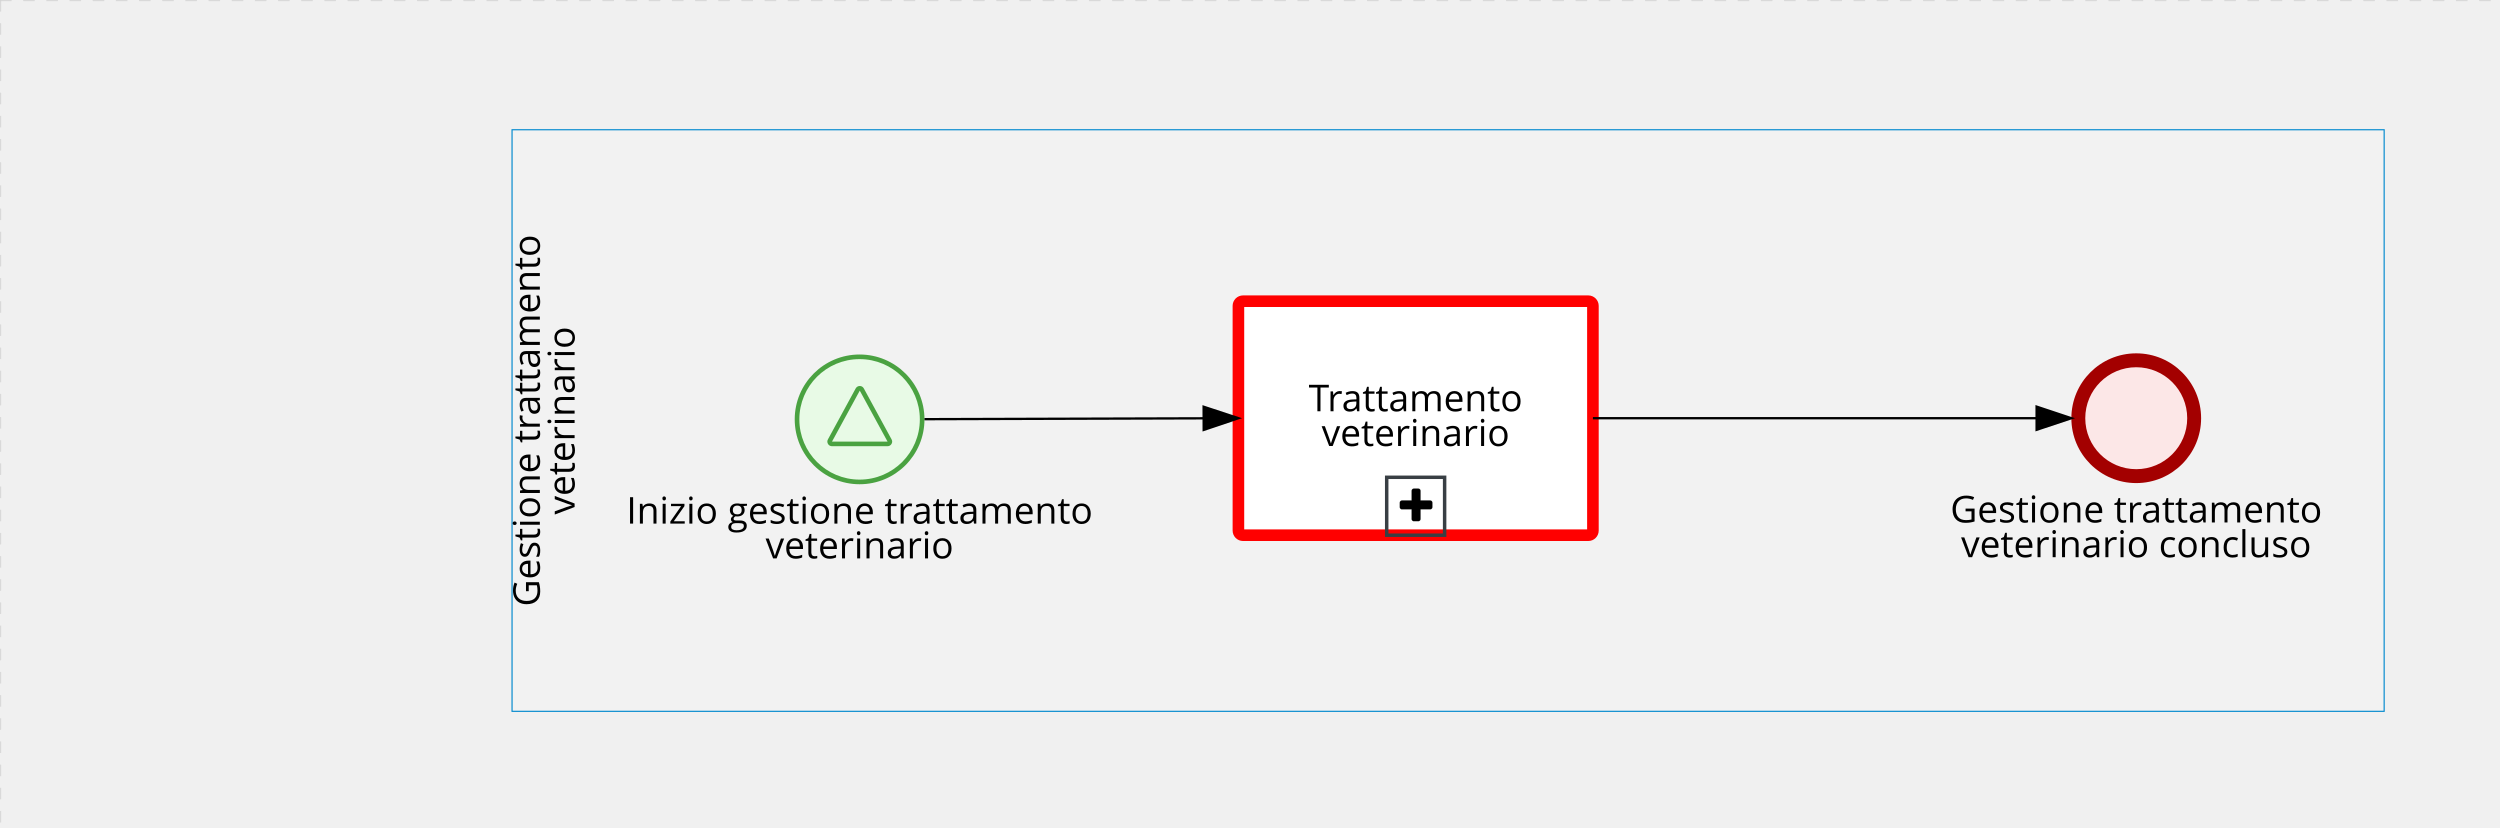
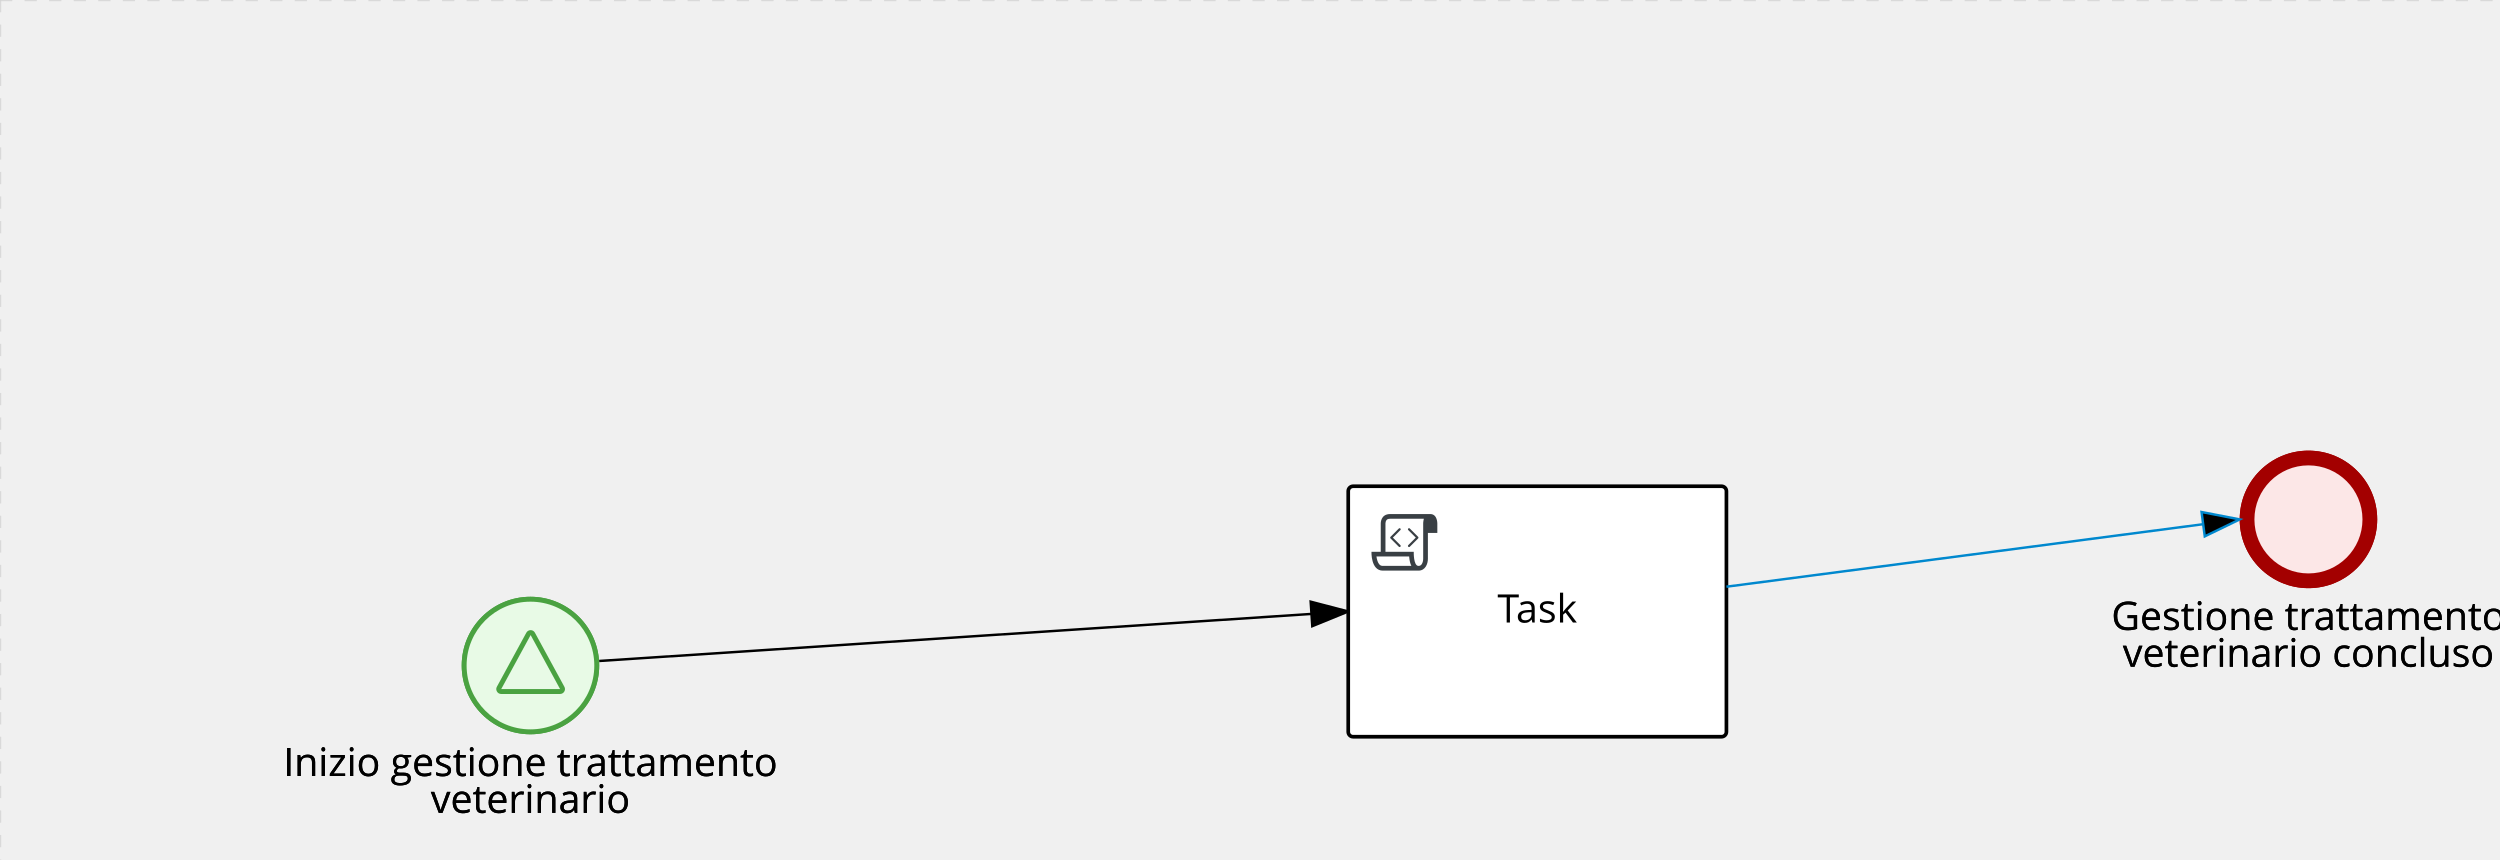
- <svg xmlns="http://www.w3.org/2000/svg" version="1.1" width="1079" height="357" viewBox="0 0 1079 357">
+ <svg xmlns="http://www.w3.org/2000/svg" version="1.1" width="1018" height="350" viewBox="0 0 1018 350">
  <defs />
  <g transform="matrix(1,0,0,1,0,0)">
    <g>
      <g>
        <g>
          <path fill="none" stroke="#d3d3d3" paint-order="fill stroke markers" d=" M 0 0 L 1200 0" stroke-miterlimit="10" stroke-opacity="0.8" stroke-dasharray="5" />
        </g>
        <g>
          <path fill="none" stroke="#d3d3d3" paint-order="fill stroke markers" d=" M 0 0 L 0 800" stroke-miterlimit="10" stroke-opacity="0.8" stroke-dasharray="5" />
        </g>
      </g>
-       <g id="_35F0BFF6-E7DA-41BC-8B02-4A2F51D74E63" bpmn2nodeid="_35F0BFF6-E7DA-41BC-8B02-4A2F51D74E63" transform="matrix(1,0,0,1,221,56)">
+       <g id="_0299E560-6752-4F0E-88F5-45A45AD0F503" bpmn2nodeid="_0299E560-6752-4F0E-88F5-45A45AD0F503" transform="matrix(1,0,0,1,188,243)">
+         <g>
+           <path fill="none" stroke="none" />
+         </g>
+         <g transform="matrix(0.125,0,0,0.125,0,0)">
+           <g transform="matrix(1,0,0,1,0,0)">
+             <path fill="#e8fae6" stroke="none" id="_0299E560-6752-4F0E-88F5-45A45AD0F503?shapeType=BACKGROUND" paint-order="stroke fill markers" d=" M 0 0 M 444 224 C 444 263.9 434.2 300.8 414.4 334.5 C 394.7 368.2 368 394.9 334.4 414.5 C 300.8 434.1 263.9 444 224 444 C 184.1 444 147.2 434.2 113.5 414.4 C 79.8 394.7 53.1 368 33.5 334.4 C 13.9 300.8 4 263.9 4 224 C 4 184.1 13.8 147.2 33.6 113.5 C 53.4 79.8 80.1 53.1 113.6 33.5 C 147.1 13.9 184.1 4 224 4 C 263.9 4 300.8 13.8 334.5 33.6 C 368.2 53.4 394.9 80.1 414.5 113.6 C 434.1 147.1 444 184.1 444 224 Z" />
+           </g>
+           <g>
+             <g transform="matrix(1,0,0,1,0,0)">
+               <g transform="matrix(1,0,0,1,0,0)">
+                 <path fill="rgb(74,162,65)" stroke="none" id="_0299E560-6752-4F0E-88F5-45A45AD0F503?shapeType=BORDER&amp;renderType=FILL" paint-order="stroke fill markers" d=" M 0 0 M 224 0 C 100.3 0 0 100.3 0 224 C 0 347.7 100.3 448 224 448 C 347.7 448 448 347.7 448 224 C 448 100.3 347.7 0 224 0 Z M 0 0 M 224 432 C 109.1 432 16 338.9 16 224 C 16 109.1 109.1 16 224 16 C 338.9 16 432 109.1 432 224 C 432 338.9 338.9 432 224 432 Z" />
+               </g>
+             </g>
+           </g>
+           <g>
+             <g transform="matrix(1,0,0,1,0,0)">
+               <g transform="matrix(1,0,0,1,0,0)">
+                 <path fill="#4aa241" stroke="none" id="_0299E560-6752-4F0E-88F5-45A45AD0F503_signal-catching" paint-order="stroke fill markers" d=" M 0 0 M 224.6 124.8 L 320.5 300.7 L 128.8 300.7 L 224.6 124.8 M 224.6 108.7 C 221.7 108.7 219 109.5 216.5 110.9 C 214 112.3 212.1 114.5 210.6 117 L 114.7 293 C 111.8 298.2 111.9 303.5 114.9 308.8 C 116.3 311.2 118.2 313.2 120.7 314.6 C 123.1 316 125.8 316.7 128.7 316.7 L 320.5 316.7 C 323.4 316.7 325.9 316 328.4 314.6 C 330.9 313.2 332.8 311.3 334.2 308.8 C 337.3 303.6 337.3 298.3 334.4 293 L 238.5 117 C 237.1 114.4 235.2 112.4 232.7 110.9 C 230.2 109.4 227.5 108.7 224.6 108.7 L 224.6 108.7 Z" />
+               </g>
+             </g>
+           </g>
+         </g>
+         <g transform="matrix(1,0,0,1,-74.73438,61)">
+           <text fill="#000000" stroke="none" font-family="Open Sans" font-size="12pt" font-style="normal" font-weight="normal" text-decoration="normal" x="102.734" y="12" text-anchor="middle" dominant-baseline="alphabetic">Inizio gestione trattamento </text>
+           <text fill="#000000" stroke="none" font-family="Open Sans" font-size="12pt" font-style="normal" font-weight="normal" text-decoration="normal" x="102.734" y="27" text-anchor="middle" dominant-baseline="alphabetic">               veterinario               </text>
+         </g>
+       </g>
+       <g id="_0299E560-6752-4F0E-88F5-45A45AD0F503" bpmn2nodeid="_0299E560-6752-4F0E-88F5-45A45AD0F503" transform="matrix(1,0,0,1,188,243)">
+         <g>
+           <path fill="none" stroke="none" />
+         </g>
+         <g transform="matrix(0.125,0,0,0.125,0,0)">
+           <g transform="matrix(1,0,0,1,0,0)">
+             <path fill="#e8fae6" stroke="none" id="_0299E560-6752-4F0E-88F5-45A45AD0F503?shapeType=BACKGROUND" paint-order="stroke fill markers" d=" M 0 0 M 444 224 C 444 263.9 434.2 300.8 414.4 334.5 C 394.7 368.2 368 394.9 334.4 414.5 C 300.8 434.1 263.9 444 224 444 C 184.1 444 147.2 434.2 113.5 414.4 C 79.8 394.7 53.1 368 33.5 334.4 C 13.9 300.8 4 263.9 4 224 C 4 184.1 13.8 147.2 33.6 113.5 C 53.4 79.8 80.1 53.1 113.6 33.5 C 147.1 13.9 184.1 4 224 4 C 263.9 4 300.8 13.8 334.5 33.6 C 368.2 53.4 394.9 80.1 414.5 113.6 C 434.1 147.1 444 184.1 444 224 Z" />
+           </g>
+           <g>
+             <g transform="matrix(1,0,0,1,0,0)">
+               <g transform="matrix(1,0,0,1,0,0)">
+                 <path fill="rgb(74,162,65)" stroke="none" id="_0299E560-6752-4F0E-88F5-45A45AD0F503?shapeType=BORDER&amp;renderType=FILL" paint-order="stroke fill markers" d=" M 0 0 M 224 0 C 100.3 0 0 100.3 0 224 C 0 347.7 100.3 448 224 448 C 347.7 448 448 347.7 448 224 C 448 100.3 347.7 0 224 0 Z M 0 0 M 224 432 C 109.1 432 16 338.9 16 224 C 16 109.1 109.1 16 224 16 C 338.9 16 432 109.1 432 224 C 432 338.9 338.9 432 224 432 Z" />
+               </g>
+             </g>
+           </g>
+           <g>
+             <g transform="matrix(1,0,0,1,0,0)">
+               <g transform="matrix(1,0,0,1,0,0)">
+                 <path fill="#4aa241" stroke="none" id="_0299E560-6752-4F0E-88F5-45A45AD0F503_signal-catching" paint-order="stroke fill markers" d=" M 0 0 M 224.6 124.8 L 320.5 300.7 L 128.8 300.7 L 224.6 124.8 M 224.6 108.7 C 221.7 108.7 219 109.5 216.5 110.9 C 214 112.3 212.1 114.5 210.6 117 L 114.7 293 C 111.8 298.2 111.9 303.5 114.9 308.8 C 116.3 311.2 118.2 313.2 120.7 314.6 C 123.1 316 125.8 316.7 128.7 316.7 L 320.5 316.7 C 323.4 316.7 325.9 316 328.4 314.6 C 330.9 313.2 332.8 311.3 334.2 308.8 C 337.3 303.6 337.3 298.3 334.4 293 L 238.5 117 C 237.1 114.4 235.2 112.4 232.7 110.9 C 230.2 109.4 227.5 108.7 224.6 108.7 L 224.6 108.7 Z" />
+               </g>
+             </g>
+           </g>
+         </g>
+         <g transform="matrix(1,0,0,1,-74.73438,61)">
+           <text fill="#000000" stroke="none" font-family="Open Sans" font-size="12pt" font-style="normal" font-weight="normal" text-decoration="normal" x="102.734" y="12" text-anchor="middle" dominant-baseline="alphabetic">Inizio gestione trattamento </text>
+           <text fill="#000000" stroke="none" font-family="Open Sans" font-size="12pt" font-style="normal" font-weight="normal" text-decoration="normal" x="102.734" y="27" text-anchor="middle" dominant-baseline="alphabetic">               veterinario               </text>
+         </g>
+       </g>
+       <g id="_C0370C36-07C3-4D7A-8CD7-7AE5ED97FAAB" bpmn2nodeid="_C0370C36-07C3-4D7A-8CD7-7AE5ED97FAAB" transform="matrix(1,0,0,1,0,0)">
+         <g>
+           <path fill="none" stroke="#000000" paint-order="fill stroke markers" d=" M 244 269.15 L 534.033 249.989" stroke-miterlimit="10" stroke-dasharray="" />
+         </g>
+         <g transform="matrix(1,0,0,1,244,269.1502)" />
+         <g transform="matrix(0.06592236,0.9978248,-0.9978248,0.06592236,548.6704,244.0109)">
+           <path fill="#000000" stroke="#000000" paint-order="fill stroke markers" d=" M 10 15 L 0 15 L 5 0 Z" stroke-miterlimit="10" stroke-dasharray="" />
+         </g>
+         <g transform="matrix(1,0,0,1,297.3767,249.0968)" />
+       </g>
+       <g transform="matrix(1,0,0,1,188,243)" />
+       <g id="_9946B04E-A525-4887-8867-6440FB9FCFE5" bpmn2nodeid="_9946B04E-A525-4887-8867-6440FB9FCFE5" transform="matrix(1,0,0,1,549,198)">
        <g>
          <path fill="none" stroke="none" />
        </g>
        <g transform="matrix(1,0,0,1,0,0)">
-           <path fill="#f2f2f2" stroke="none" id="_35F0BFF6-E7DA-41BC-8B02-4A2F51D74E63?shapeType=BACKGROUND" paint-order="stroke fill markers" d=" M 0 0 L 808 0 L 808 251 L 0 251 L 0 0 Z Z" />
+           <path fill="#ffffff" stroke="none" id="_9946B04E-A525-4887-8867-6440FB9FCFE5?shapeType=BACKGROUND" paint-order="stroke fill markers" d=" M 2 0 L 152 0 L 152 0 A 2 2 0 0 1 154 2 L 154 100 L 154 100 A 2 2 0 0 1 152 102 L 2 102 L 2 102 A 2 2 0 0 1 0 100 L 0 2 L 0 2 A 2 2 0 0 1 2 0 Z" />
        </g>
        <g transform="matrix(1,0,0,1,0,0)">
-           <path fill="none" stroke="rgb(0,136,206)" id="_35F0BFF6-E7DA-41BC-8B02-4A2F51D74E63?shapeType=BORDER&amp;renderType=STROKE" paint-order="fill stroke markers" d=" M 0 0 L 808 0 L 808 251 L 0 251 L 0 0 Z Z" stroke-miterlimit="10" stroke-width="0.5" stroke-dasharray="" />
+           <path fill="none" stroke="rgb(0,0,0)" id="_9946B04E-A525-4887-8867-6440FB9FCFE5?shapeType=BORDER&amp;renderType=STROKE" paint-order="fill stroke markers" d=" M 2 0 L 152 0 L 152 0 A 2 2 0 0 1 154 2 L 154 100 L 154 100 A 2 2 0 0 1 152 102 L 2 102 L 2 102 A 2 2 0 0 1 0 100 L 0 2 L 0 2 A 2 2 0 0 1 2 0 Z" stroke-miterlimit="10" stroke-width="1.5" stroke-dasharray="" />
        </g>
-         <g transform="matrix(-1.8369701987210297e-16,-1,1,-1.8369701987210297e-16,0,207.8359)">
-           <text fill="#000000" stroke="none" font-family="Open Sans" font-size="12pt" font-style="normal" font-weight="normal" text-decoration="normal" x="82.336" y="12" text-anchor="middle" dominant-baseline="alphabetic">Gestione trattamento </text>
-           <text fill="#000000" stroke="none" font-family="Open Sans" font-size="12pt" font-style="normal" font-weight="normal" text-decoration="normal" x="82.336" y="27" text-anchor="middle" dominant-baseline="alphabetic">          veterinario          </text>
+         <g>
+           <g transform="matrix(0.06,0,0,0.06,9.4,9.4)">
+             <g transform="matrix(1,0,0,1,0,0)">
+               <path fill="#393f44" stroke="none" id="_9946B04E-A525-4887-8867-6440FB9FCFE5_task__zJLF__xCwC" paint-order="stroke fill markers" d=" M 0 0 M 197.3 130.2 C 194.4 127.3 189.6 127.3 186.7 130.2 L 130.2 186.7 C 127.3 189.6 127.3 194.4 130.2 197.3 L 186.7 253.8 C 188.1 255.3 190.1 256 192 256 C 193.9 256 195.9 255.3 197.3 253.7 C 200.2 250.8 200.2 246 197.3 243.1 L 146.2 192 L 197.3 140.8 C 200.2 137.9 200.2 133.1 197.3 130.2 Z" />
+             </g>
+             <g transform="matrix(1,0,0,1,0,0)">
+               <path fill="#393f44" stroke="none" id="_9946B04E-A525-4887-8867-6440FB9FCFE5_task__zJLF__eBb6" paint-order="stroke fill markers" d=" M 0 0 M 261.3 130.2 C 258.4 127.3 253.6 127.3 250.7 130.2 C 247.8 133.1 247.8 137.9 250.7 140.8 L 301.8 191.9 L 250.7 243 C 247.8 245.9 247.8 250.7 250.7 253.6 C 252.1 255.3 254.1 256 256 256 C 257.9 256 259.9 255.3 261.3 253.8 L 317.8 197.3 C 320.7 194.4 320.7 189.6 317.8 186.7 L 261.3 130.2 Z" />
+             </g>
+             <g transform="matrix(1,0,0,1,0,0)">
+               <path fill="#393f44" stroke="none" id="_9946B04E-A525-4887-8867-6440FB9FCFE5_task__zJLF__4RHr" paint-order="stroke fill markers" d=" M 0 0 M 400 32 C 400 32 152.8 32 128 32 C 62 32 64 96 64 96 L 64 288 L 1 288 C 1 288 -4 416 78 416 L 320 416 C 368 416 384 368 384 336 C 384 314.2 384 224.4 384 160 L 448 160 L 448 96 C 448 96 449 32 400 32 Z M 0 0 M 78 383.9 C 68.5 383.9 61.6 381.1 55.5 374.9 C 43.4 362.4 37.5 339.6 34.9 320 L 256.9 320 C 257.1 322.7 257.3 325.4 257.6 328.2 C 260 351.6 264.7 370.1 271.9 383.9 L 78 383.9 L 78 383.9 Z M 0 0 M 352 336 C 352 345.9 349.6 360.3 342.9 371 C 337.2 380.1 330.4 384 320 384 C 285 384 288 288 288 288 L 96 288 L 96 96 L 96 95.9 L 96 95.1 C 96 90.6 97.6 78.3 104.7 71.2 C 106.5 69.4 111.9 64 128 64 L 356.5 64 C 354.4 72.8 352.8 81.8 352.2 89.9 C 352.2 90.5 352.1 91.1 352.1 91.7 C 352.1 92 352.1 92.3 352.1 92.6 C 352 94.8 352 96 352 96 L 352 160 L 352 336 Z" />
+             </g>
+           </g>
        </g>
-         <g id="_F8D72C71-E59F-4D42-A8E3-C8FAC356B5CA" bpmn2nodeid="_F8D72C71-E59F-4D42-A8E3-C8FAC356B5CA" transform="matrix(1,0,0,1,673,96.5)">
+         <g transform="matrix(1,0,0,1,60.75,43.5)">
+           <text fill="#000000" stroke="none" font-family="Open Sans" font-size="12pt" font-style="normal" font-weight="normal" text-decoration="normal" x="16.25" y="12" text-anchor="middle" dominant-baseline="alphabetic">Task</text>
+         </g>
+       </g>
+       <g transform="matrix(1,0,0,1,549,198)" />
+       <g id="_F8D72C71-E59F-4D42-A8E3-C8FAC356B5CA" bpmn2nodeid="_F8D72C71-E59F-4D42-A8E3-C8FAC356B5CA" transform="matrix(1,0,0,1,912,183.5)">
+         <g>
+           <path fill="none" stroke="none" />
+         </g>
+         <g transform="matrix(0.125,0,0,0.125,0,0)">
+           <g transform="matrix(1,0,0,1,0,0)">
+             <path fill="#fce7e7" stroke="none" id="_F8D72C71-E59F-4D42-A8E3-C8FAC356B5CA?shapeType=BACKGROUND" paint-order="stroke fill markers" d=" M 0 0 M 444 224 C 444 263.9 434.2 300.8 414.4 334.5 C 394.7 368.2 368 394.9 334.4 414.5 C 300.8 434.1 263.9 444 224 444 C 184.1 444 147.2 434.2 113.5 414.4 C 79.8 394.7 53.1 368 33.5 334.4 C 13.9 300.8 4 263.9 4 224 C 4 184.1 13.8 147.2 33.6 113.5 C 53.4 79.8 80.1 53.1 113.6 33.5 C 147.1 13.9 184.1 4 224 4 C 263.9 4 300.8 13.8 334.5 33.6 C 368.2 53.4 394.9 80.1 414.5 113.6 C 434.1 147.1 444 184.1 444 224 Z" />
+           </g>
          <g>
-             <path fill="none" stroke="none" />
-           </g>
-           <g transform="matrix(0.125,0,0,0.125,0,0)">
            <g transform="matrix(1,0,0,1,0,0)">
-               <path fill="#fce7e7" stroke="none" id="_F8D72C71-E59F-4D42-A8E3-C8FAC356B5CA?shapeType=BACKGROUND" paint-order="stroke fill markers" d=" M 0 0 M 444 224 C 444 263.9 434.2 300.8 414.4 334.5 C 394.7 368.2 368 394.9 334.4 414.5 C 300.8 434.1 263.9 444 224 444 C 184.1 444 147.2 434.2 113.5 414.4 C 79.8 394.7 53.1 368 33.5 334.4 C 13.9 300.8 4 263.9 4 224 C 4 184.1 13.8 147.2 33.6 113.5 C 53.4 79.8 80.1 53.1 113.6 33.5 C 147.1 13.9 184.1 4 224 4 C 263.9 4 300.8 13.8 334.5 33.6 C 368.2 53.4 394.9 80.1 414.5 113.6 C 434.1 147.1 444 184.1 444 224 Z" />
-             </g>
-             <g>
              <g transform="matrix(1,0,0,1,0,0)">
-                 <g transform="matrix(1,0,0,1,0,0)">
-                   <path fill="rgb(163,0,0)" stroke="none" id="_F8D72C71-E59F-4D42-A8E3-C8FAC356B5CA?shapeType=BORDER&amp;renderType=FILL" paint-order="stroke fill markers" d=" M 0 0 M 224 0 C 100.3 0 0 100.3 0 224 C 0 347.7 100.3 448 224 448 C 347.7 448 448 347.7 448 224 C 448 100.3 347.7 0 224 0 Z M 0 0 M 224 400 C 126.8 400 48 321.2 48 224 C 48 126.8 126.8 48 224 48 C 321.2 48 400 126.8 400 224 C 400 321.2 321.2 400 224 400 Z" />
-                 </g>
+                 <path fill="rgb(163,0,0)" stroke="none" id="_F8D72C71-E59F-4D42-A8E3-C8FAC356B5CA?shapeType=BORDER&amp;renderType=FILL" paint-order="stroke fill markers" d=" M 0 0 M 224 0 C 100.3 0 0 100.3 0 224 C 0 347.7 100.3 448 224 448 C 347.7 448 448 347.7 448 224 C 448 100.3 347.7 0 224 0 Z M 0 0 M 224 400 C 126.8 400 48 321.2 48 224 C 48 126.8 126.8 48 224 48 C 321.2 48 400 126.8 400 224 C 400 321.2 321.2 400 224 400 Z" />
              </g>
            </g>
          </g>
-           <g transform="matrix(1,0,0,1,-54.33594,61)">
-             <text fill="#000000" stroke="none" font-family="Open Sans" font-size="12pt" font-style="normal" font-weight="normal" text-decoration="normal" x="82.336" y="12" text-anchor="middle" dominant-baseline="alphabetic">Gestione trattamento </text>
-             <text fill="#000000" stroke="none" font-family="Open Sans" font-size="12pt" font-style="normal" font-weight="normal" text-decoration="normal" x="82.336" y="27" text-anchor="middle" dominant-baseline="alphabetic"> veterinario concluso  </text>
+         </g>
+         <g transform="matrix(1,0,0,1,-54.33594,61)">
+           <text fill="#000000" stroke="none" font-family="Open Sans" font-size="12pt" font-style="normal" font-weight="normal" text-decoration="normal" x="82.336" y="12" text-anchor="middle" dominant-baseline="alphabetic">Gestione trattamento </text>
+           <text fill="#000000" stroke="none" font-family="Open Sans" font-size="12pt" font-style="normal" font-weight="normal" text-decoration="normal" x="82.336" y="27" text-anchor="middle" dominant-baseline="alphabetic"> veterinario concluso  </text>
+         </g>
+       </g>
+       <g id="_F8D72C71-E59F-4D42-A8E3-C8FAC356B5CA" bpmn2nodeid="_F8D72C71-E59F-4D42-A8E3-C8FAC356B5CA" transform="matrix(1,0,0,1,912,183.5)">
+         <g>
+           <path fill="none" stroke="none" />
+         </g>
+         <g transform="matrix(0.125,0,0,0.125,0,0)">
+           <g transform="matrix(1,0,0,1,0,0)">
+             <path fill="#fce7e7" stroke="none" id="_F8D72C71-E59F-4D42-A8E3-C8FAC356B5CA?shapeType=BACKGROUND" paint-order="stroke fill markers" d=" M 0 0 M 444 224 C 444 263.9 434.2 300.8 414.4 334.5 C 394.7 368.2 368 394.9 334.4 414.5 C 300.8 434.1 263.9 444 224 444 C 184.1 444 147.2 434.2 113.5 414.4 C 79.8 394.7 53.1 368 33.5 334.4 C 13.9 300.8 4 263.9 4 224 C 4 184.1 13.8 147.2 33.6 113.5 C 53.4 79.8 80.1 53.1 113.6 33.5 C 147.1 13.9 184.1 4 224 4 C 263.9 4 300.8 13.8 334.5 33.6 C 368.2 53.4 394.9 80.1 414.5 113.6 C 434.1 147.1 444 184.1 444 224 Z" />
          </g>
-         </g>
-         <g id="_F0195B63-91E3-4D00-B43C-48AFB6A90513" bpmn2nodeid="_F0195B63-91E3-4D00-B43C-48AFB6A90513" transform="matrix(1,0,0,1,313.5,74)">
          <g>
-             <path fill="none" stroke="none" />
-           </g>
-           <g transform="matrix(1,0,0,1,0,0)">
-             <path fill="#ffffff" stroke="none" id="_F0195B63-91E3-4D00-B43C-48AFB6A90513?shapeType=BACKGROUND" paint-order="stroke fill markers" d=" M 2 0 L 151 0 L 151 0 A 2 2 0 0 1 153 2 L 153 99 L 153 99 A 2 2 0 0 1 151 101 L 2 101 L 2 101 A 2 2 0 0 1 0 99 L 0 2 L 0 2 A 2 2 0 0 1 2 0 Z" />
-           </g>
-           <g transform="matrix(1,0,0,1,0,0)">
-             <path fill="none" stroke="rgb(255,0,0)" id="_F0195B63-91E3-4D00-B43C-48AFB6A90513?shapeType=BORDER&amp;renderType=STROKE" paint-order="fill stroke markers" d=" M 2 0 L 151 0 L 151 0 A 2 2 0 0 1 153 2 L 153 99 L 153 99 A 2 2 0 0 1 151 101 L 2 101 L 2 101 A 2 2 0 0 1 0 99 L 0 2 L 0 2 A 2 2 0 0 1 2 0 Z" stroke-miterlimit="10" stroke-width="5" stroke-dasharray="" />
-           </g>
-           <g transform="matrix(1,0,0,1,1,10)">
            <g transform="matrix(1,0,0,1,0,0)">
-               <g transform="matrix(1,0,0,1,63,66)">
-                 <path fill="none" stroke="#393f44" id="_F0195B63-91E3-4D00-B43C-48AFB6A90513_subProcessReusableNormalBoundingBox" paint-order="fill stroke markers" d=" M 0 0 L 25 0 L 25 25 L 0 25 L 0 0 Z Z" stroke-miterlimit="10" stroke-width="1.5" stroke-dasharray="" />
-               </g>
-               <g transform="matrix(0.04,0,0,0.04,68.64,69.6)">
-                 <path fill="#000000" stroke="#000000" id="_F0195B63-91E3-4D00-B43C-48AFB6A90513_subProcessReusableNormalReusableIcon" paint-order="fill stroke markers" d=" M 0 0 M 352 184 L 352 232 C 352 238.7 349.7 244.3 345 249 C 340.3 253.7 334.7 256 328 256 L 224 256 L 224 360 C 224 366.7 221.7 372.3 217 377 C 212.3 381.7 206.7 384 200 384 L 152 384 C 145.3 384 139.7 381.7 135 377 C 130.3 372.3 128 366.7 128 360 L 128 256 L 24 256 C 17.3 256 11.7 253.7 7 249 C 2.3 244.3 0 238.7 0 232 L 0 184 C 0 177.3 2.3 171.7 7 167 C 11.7 162.3 17.3 160 24 160 L 128 160 L 128 56 C 128 49.3 130.3 43.7 135 39 C 139.7 34.3 145.3 32 152 32 L 200 32 C 206.7 32 212.3 34.3 217 39 C 221.7 43.7 224 49.3 224 56 L 224 160 L 328 160 C 334.7 160 340.3 162.3 345 167 C 349.7 171.7 352 177.3 352 184 Z" stroke-miterlimit="10" stroke-dasharray="" />
+               <g transform="matrix(1,0,0,1,0,0)">
+                 <path fill="rgb(163,0,0)" stroke="none" id="_F8D72C71-E59F-4D42-A8E3-C8FAC356B5CA?shapeType=BORDER&amp;renderType=FILL" paint-order="stroke fill markers" d=" M 0 0 M 224 0 C 100.3 0 0 100.3 0 224 C 0 347.7 100.3 448 224 448 C 347.7 448 448 347.7 448 224 C 448 100.3 347.7 0 224 0 Z M 0 0 M 224 400 C 126.8 400 48 321.2 48 224 C 48 126.8 126.8 48 224 48 C 321.2 48 400 126.8 400 224 C 400 321.2 321.2 400 224 400 Z" />
              </g>
            </g>
          </g>
-           <g transform="matrix(1,0,0,1,12.82,10)">
-             <g transform="matrix(1,0,0,1,0,0)">
-               <g transform="matrix(1,0,0,1,63,66)">
-                 <path fill="none" stroke="none" />
-               </g>
-               <g transform="matrix(0.04,0,0,0.04,68.64,69.6)">
-                 <path fill="none" stroke="none" />
-               </g>
-               <g transform="matrix(0.04,0,0,0.04,40.32,71.04)">
-                 <path fill="none" stroke="none" />
-               </g>
-               <g transform="matrix(0.04,0,0,0.04,39.36,72)">
-                 <path fill="none" stroke="none" />
-               </g>
-             </g>
-           </g>
-           <g transform="matrix(1,0,0,1,28.24609,35.5)">
-             <text fill="#000000" stroke="none" font-family="Open Sans" font-size="12pt" font-style="normal" font-weight="normal" text-decoration="normal" x="48.254" y="12" text-anchor="middle" dominant-baseline="alphabetic">Trattamento </text>
-             <text fill="#000000" stroke="none" font-family="Open Sans" font-size="12pt" font-style="normal" font-weight="normal" text-decoration="normal" x="48.254" y="27" text-anchor="middle" dominant-baseline="alphabetic">  veterinario  </text>
-           </g>
        </g>
-         <g id="_0299E560-6752-4F0E-88F5-45A45AD0F503" bpmn2nodeid="_0299E560-6752-4F0E-88F5-45A45AD0F503" transform="matrix(1,0,0,1,122,97)">
-           <g>
-             <path fill="none" stroke="none" />
-           </g>
-           <g transform="matrix(0.125,0,0,0.125,0,0)">
-             <g transform="matrix(1,0,0,1,0,0)">
-               <path fill="#e8fae6" stroke="none" id="_0299E560-6752-4F0E-88F5-45A45AD0F503?shapeType=BACKGROUND" paint-order="stroke fill markers" d=" M 0 0 M 444 224 C 444 263.9 434.2 300.8 414.4 334.5 C 394.7 368.2 368 394.9 334.4 414.5 C 300.8 434.1 263.9 444 224 444 C 184.1 444 147.2 434.2 113.5 414.4 C 79.8 394.7 53.1 368 33.5 334.4 C 13.9 300.8 4 263.9 4 224 C 4 184.1 13.8 147.2 33.6 113.5 C 53.4 79.8 80.1 53.1 113.6 33.5 C 147.1 13.9 184.1 4 224 4 C 263.9 4 300.8 13.8 334.5 33.6 C 368.2 53.4 394.9 80.1 414.5 113.6 C 434.1 147.1 444 184.1 444 224 Z" />
-             </g>
-             <g>
-               <g transform="matrix(1,0,0,1,0,0)">
-                 <g transform="matrix(1,0,0,1,0,0)">
-                   <path fill="rgb(74,162,65)" stroke="none" id="_0299E560-6752-4F0E-88F5-45A45AD0F503?shapeType=BORDER&amp;renderType=FILL" paint-order="stroke fill markers" d=" M 0 0 M 224 0 C 100.3 0 0 100.3 0 224 C 0 347.7 100.3 448 224 448 C 347.7 448 448 347.7 448 224 C 448 100.3 347.7 0 224 0 Z M 0 0 M 224 432 C 109.1 432 16 338.9 16 224 C 16 109.1 109.1 16 224 16 C 338.9 16 432 109.1 432 224 C 432 338.9 338.9 432 224 432 Z" />
-                 </g>
-               </g>
-             </g>
-             <g>
-               <g transform="matrix(1,0,0,1,0,0)">
-                 <g transform="matrix(1,0,0,1,0,0)">
-                   <path fill="#4aa241" stroke="none" id="_0299E560-6752-4F0E-88F5-45A45AD0F503_signal-catching" paint-order="stroke fill markers" d=" M 0 0 M 224.6 124.8 L 320.5 300.7 L 128.8 300.7 L 224.6 124.8 M 224.6 108.7 C 221.7 108.7 219 109.5 216.5 110.9 C 214 112.3 212.1 114.5 210.6 117 L 114.7 293 C 111.8 298.2 111.9 303.5 114.9 308.8 C 116.3 311.2 118.2 313.2 120.7 314.6 C 123.1 316 125.8 316.7 128.7 316.7 L 320.5 316.7 C 323.4 316.7 325.9 316 328.4 314.6 C 330.9 313.2 332.8 311.3 334.2 308.8 C 337.3 303.6 337.3 298.3 334.4 293 L 238.5 117 C 237.1 114.4 235.2 112.4 232.7 110.9 C 230.2 109.4 227.5 108.7 224.6 108.7 L 224.6 108.7 Z" />
-                 </g>
-               </g>
-             </g>
-           </g>
-           <g transform="matrix(1,0,0,1,-74.73438,61)">
-             <text fill="#000000" stroke="none" font-family="Open Sans" font-size="12pt" font-style="normal" font-weight="normal" text-decoration="normal" x="102.734" y="12" text-anchor="middle" dominant-baseline="alphabetic">Inizio gestione trattamento </text>
-             <text fill="#000000" stroke="none" font-family="Open Sans" font-size="12pt" font-style="normal" font-weight="normal" text-decoration="normal" x="102.734" y="27" text-anchor="middle" dominant-baseline="alphabetic">               veterinario               </text>
-           </g>
+         <g transform="matrix(1,0,0,1,-54.33594,61)">
+           <text fill="#000000" stroke="none" font-family="Open Sans" font-size="12pt" font-style="normal" font-weight="normal" text-decoration="normal" x="82.336" y="12" text-anchor="middle" dominant-baseline="alphabetic">Gestione trattamento </text>
+           <text fill="#000000" stroke="none" font-family="Open Sans" font-size="12pt" font-style="normal" font-weight="normal" text-decoration="normal" x="82.336" y="27" text-anchor="middle" dominant-baseline="alphabetic"> veterinario concluso  </text>
        </g>
      </g>
-       <g transform="matrix(1,0,0,1,221,56)" />
-       <g transform="matrix(1,0,0,1,894,152.5)" />
-       <g id="_1FB8A4D6-B666-4EF5-9E20-6D237CA514AA" bpmn2nodeid="_1FB8A4D6-B666-4EF5-9E20-6D237CA514AA">
+       <g transform="matrix(1,0,0,1,912,183.5)" />
+       <g id="_7DBBFBDC-BCAA-47AC-B8D5-89C17AA0CE05" bpmn2nodeid="_7DBBFBDC-BCAA-47AC-B8D5-89C17AA0CE05">
        <g>
-           <path fill="none" stroke="#000000" paint-order="fill stroke markers" d=" M 687.5 180.5 L 879 180.5" stroke-miterlimit="10" stroke-dasharray="" />
+           <path fill="none" stroke="rgb(0,136,206)" paint-order="fill stroke markers" d=" M 703 238.904 L 897.127 213.45" stroke-miterlimit="10" stroke-dasharray="" />
        </g>
-         <g transform="matrix(1,0,0,1,687.5,180.5)" />
-         <g transform="matrix(6.123233995736766e-17,1,-1,6.123233995736766e-17,894,175.5)">
-           <path fill="#000000" stroke="#000000" paint-order="fill stroke markers" d=" M 10 15 L 0 15 L 5 0 Z" stroke-miterlimit="10" stroke-dasharray="" />
+         <g transform="matrix(1,0,0,1,703,238.9038)" />
+         <g transform="matrix(0.1300061,0.9915132,-0.9915132,0.1300061,911.35,206.5424)">
+           <path fill="rgb(0,0,0)" stroke="rgb(0,136,206)" paint-order="fill stroke markers" d=" M 10 15 L 0 15 L 5 0 Z" stroke-miterlimit="10" stroke-dasharray="" />
        </g>
-         <g transform="matrix(1,0,0,1,690.75,170.5)" />
+         <g transform="matrix(1,0,0,1,709.6487,215.2868)" />
      </g>
-       <g transform="matrix(1,0,0,1,534.5,130)" />
-       <g id="_C0370C36-07C3-4D7A-8CD7-7AE5ED97FAAB" bpmn2nodeid="_C0370C36-07C3-4D7A-8CD7-7AE5ED97FAAB">
-         <g>
-           <path fill="none" stroke="rgb(0,0,0)" paint-order="fill stroke markers" d=" M 399 180.914 L 519.5 180.546" stroke-miterlimit="10" stroke-dasharray="" />
-         </g>
-         <g transform="matrix(1,0,0,1,399,180.9144)" />
-         <g transform="matrix(0.00305809,0.9999953,-0.9999953,0.00305809,534.4847,175.5)">
-           <path fill="rgb(0,0,0)" stroke="rgb(0,0,0)" paint-order="fill stroke markers" d=" M 10 15 L 0 15 L 5 0 Z" stroke-miterlimit="10" stroke-dasharray="" />
-         </g>
-         <g transform="matrix(1,0,0,1,399.0306,170.7072)" />
-       </g>
-       <g transform="matrix(1,0,0,1,343,153)" />
    </g>
  </g>
</svg>
